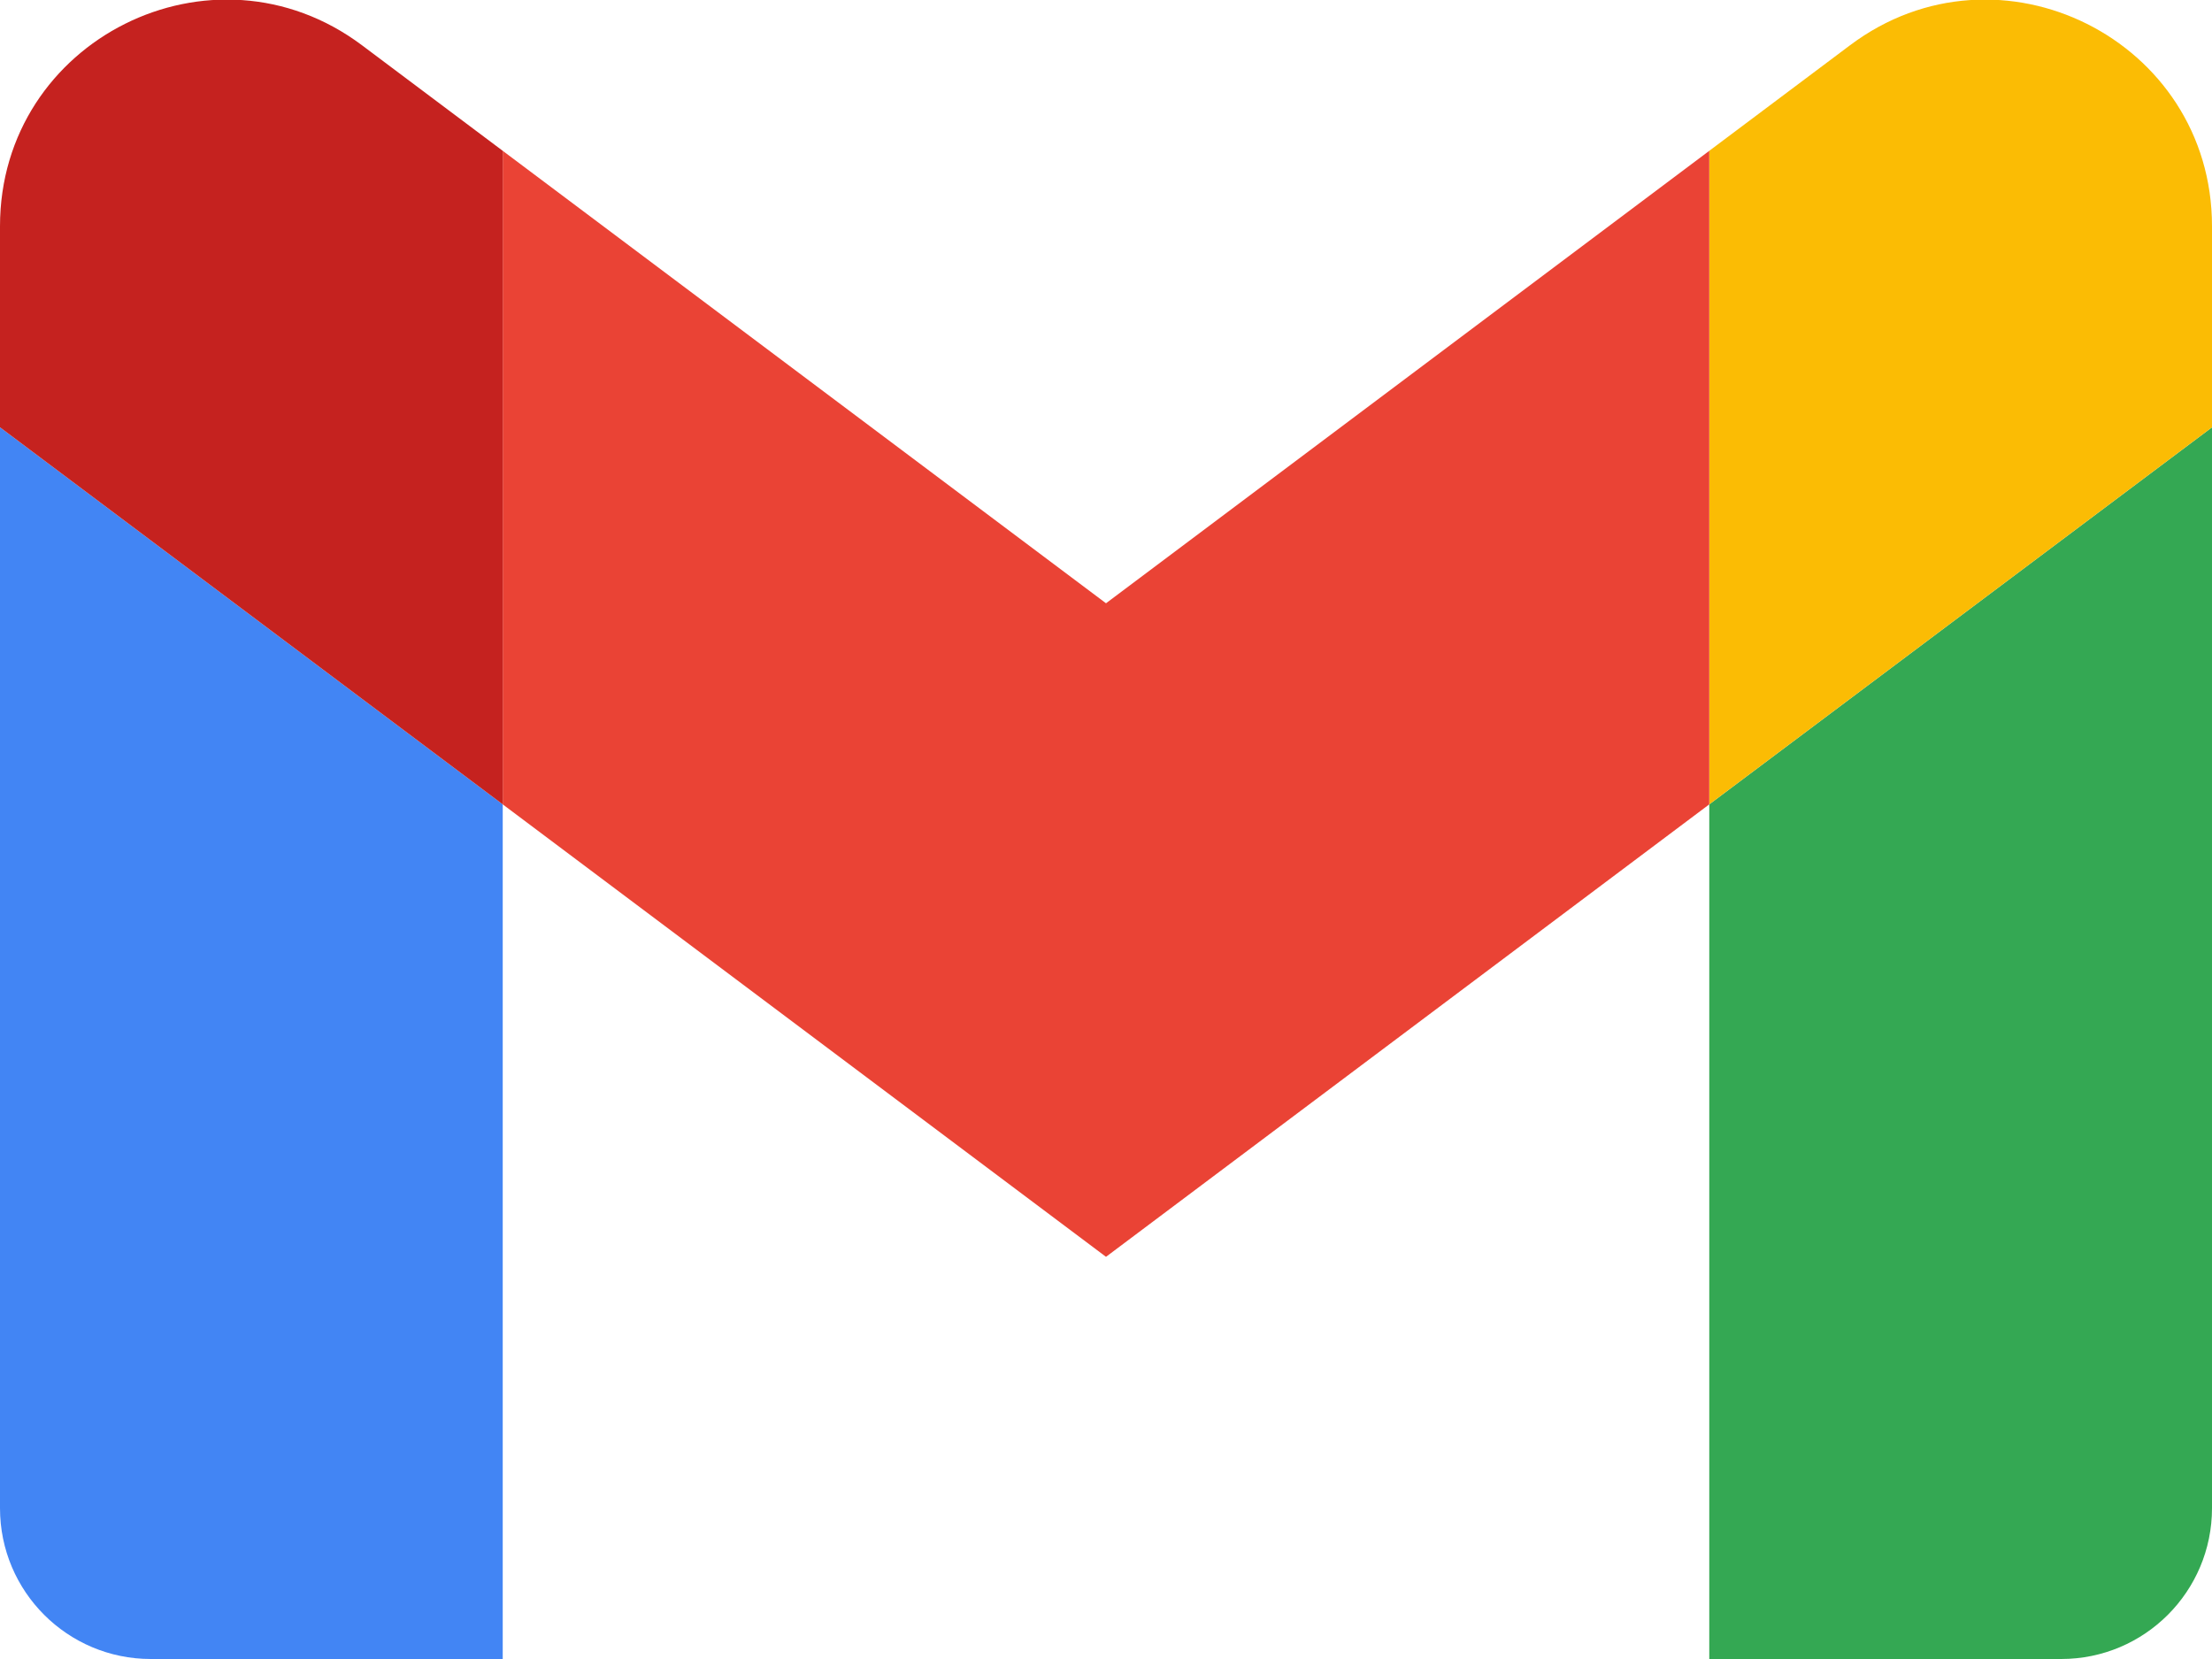
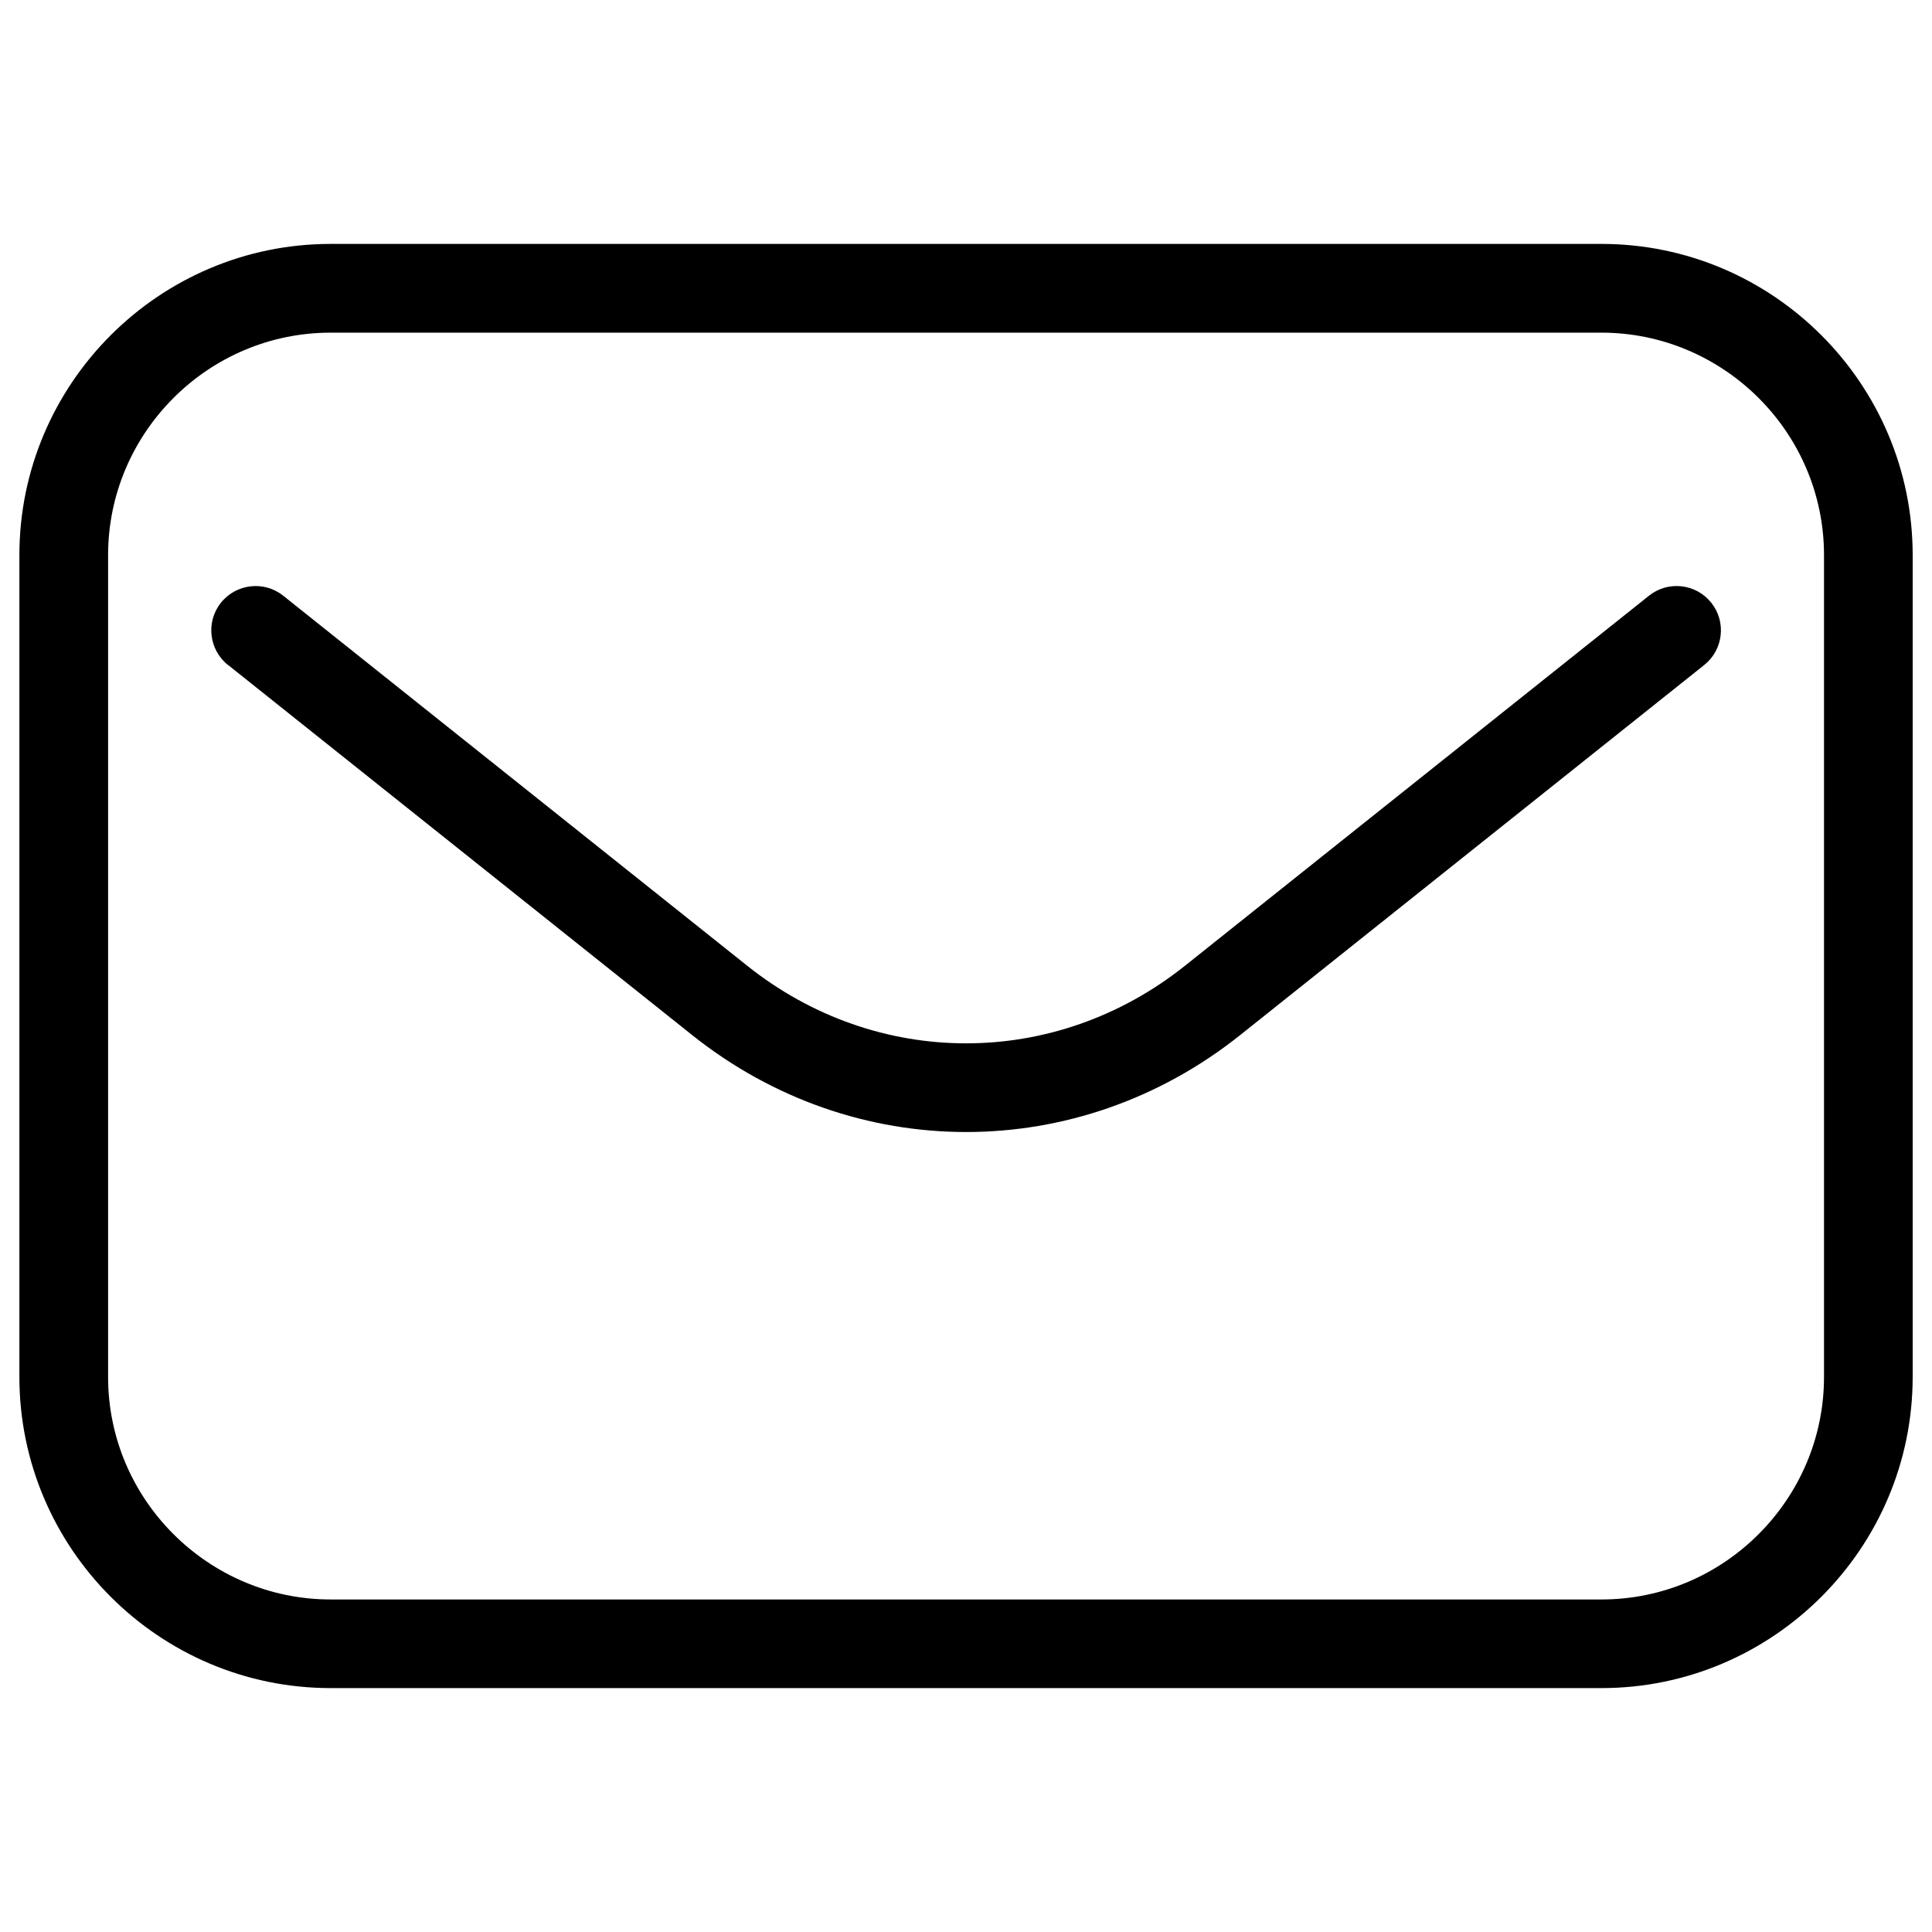
- <svg xmlns="http://www.w3.org/2000/svg" viewBox="52 42 88 66">
-   <path fill="#4285f4" d="M58 108h14V74L52 59v43c0 3.32 2.69 6 6 6" />
-   <path fill="#34a853" d="M120 108h14c3.32 0 6-2.69 6-6V59l-20 15" />
-   <path fill="#fbbc04" d="M120 48v26l20-15v-8c0-7.42-8.47-11.65-14.4-7.2" />
-   <path fill="#ea4335" d="M72 74V48l24 18 24-18v26L96 92" />
-   <path fill="#c5221f" d="M52 51v8l20 15V48l-5.6-4.2c-5.94-4.45-14.4-.22-14.4 7.2" />
+ <svg xmlns="http://www.w3.org/2000/svg" viewBox="0 0 1200 1200">
+   <path d="m205.36 151.5h789.32c53.297 0 101.58 21.703 136.6 56.719 35.016 35.016 56.719 83.344 56.719 136.6v510.37c0 53.297-21.703 101.58-56.719 136.6-35.016 35.016-83.344 56.719-136.6 56.719h-789.32c-53.25 0-101.58-21.703-136.6-56.719-35.016-35.016-56.719-83.344-56.719-136.6v-510.37c0-53.25 21.703-101.58 56.719-136.6 35.016-35.016 83.344-56.719 136.6-56.719zm-63.75 261.56c-11.859-9.469-13.875-26.766-4.406-38.672 9.469-11.859 26.766-13.875 38.672-4.406l288.24 229.87c40.266 32.109 88.078 48.188 135.94 48.188 47.812 0 95.672-16.078 135.94-48.188l288.24-229.87c11.859-9.469 29.203-7.5 38.672 4.406 9.469 11.859 7.5 29.203-4.406 38.672l-288.24 229.87c-50.344 40.125-110.25 60.188-170.16 60.188-59.906 0-119.81-20.062-170.16-60.188l-288.24-229.87zm853.08-206.44h-789.32c-38.062 0-72.609 15.516-97.641 40.594-25.078 25.078-40.594 59.625-40.594 97.641v510.37c0 38.062 15.516 72.609 40.594 97.641s59.625 40.594 97.641 40.594h789.32c38.062 0 72.609-15.516 97.641-40.594 25.078-25.078 40.594-59.625 40.594-97.641v-510.37c0-38.062-15.516-72.609-40.594-97.641s-59.625-40.594-97.641-40.594z" />
</svg>
